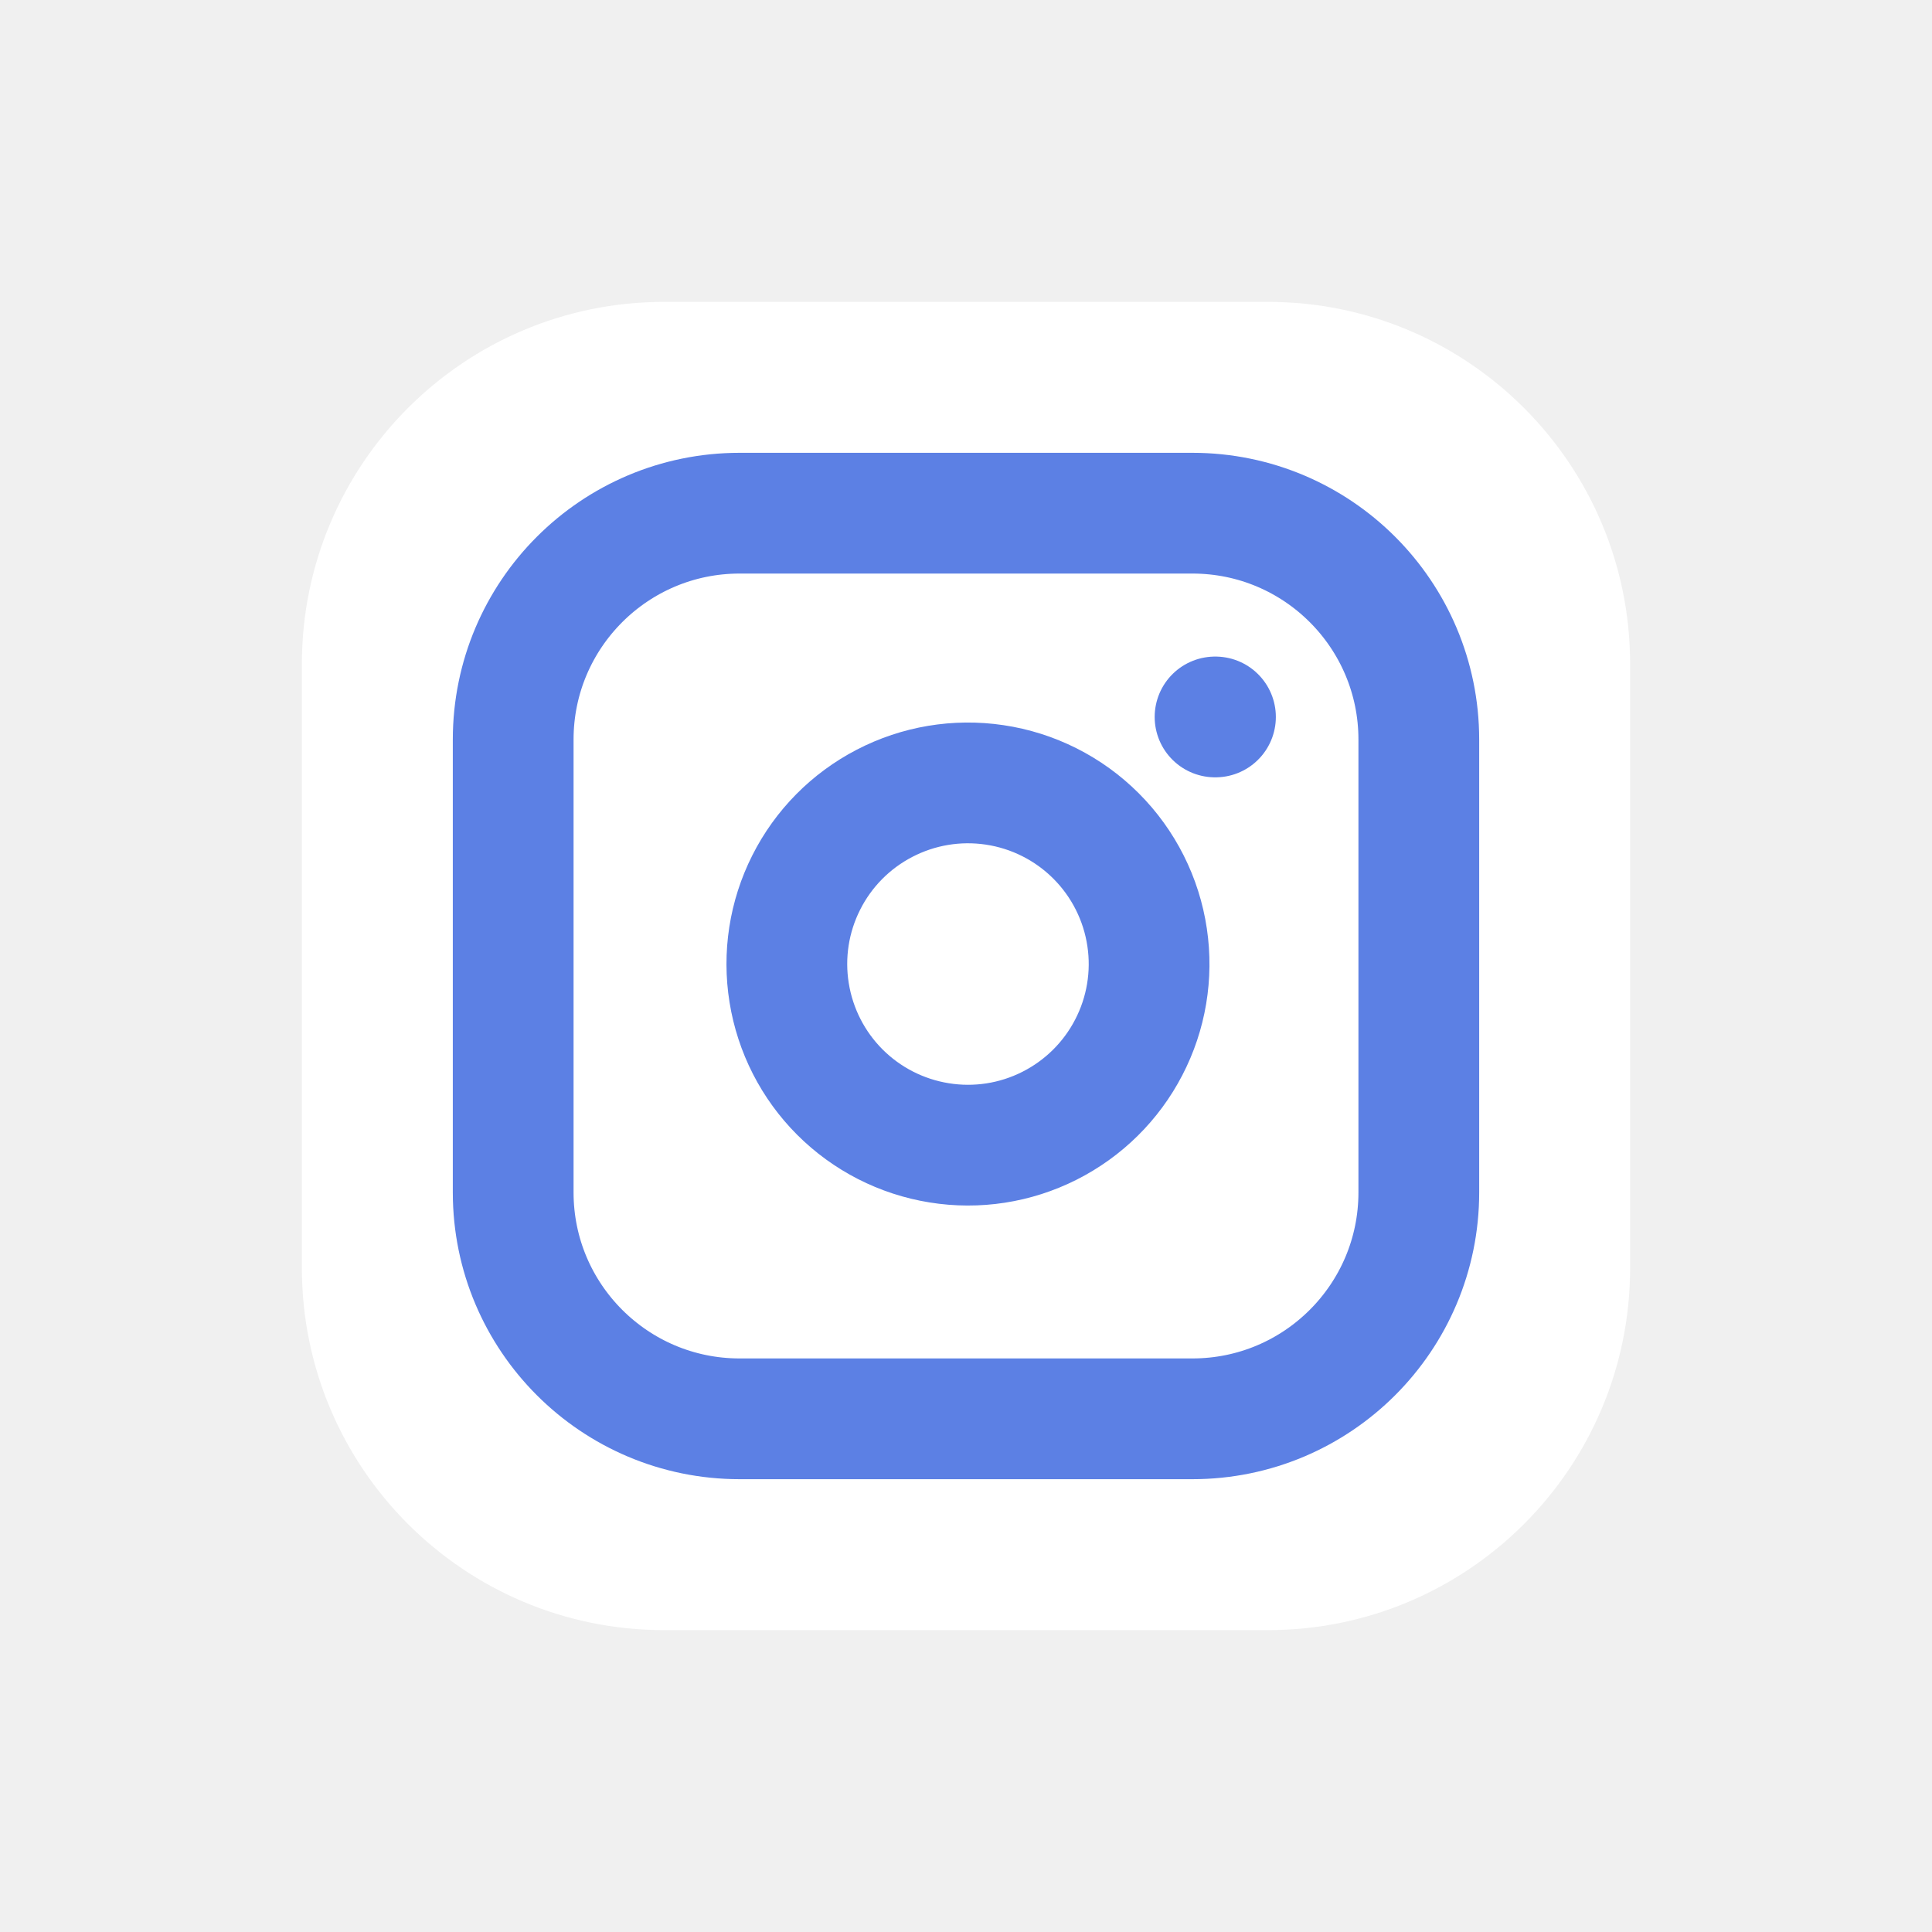
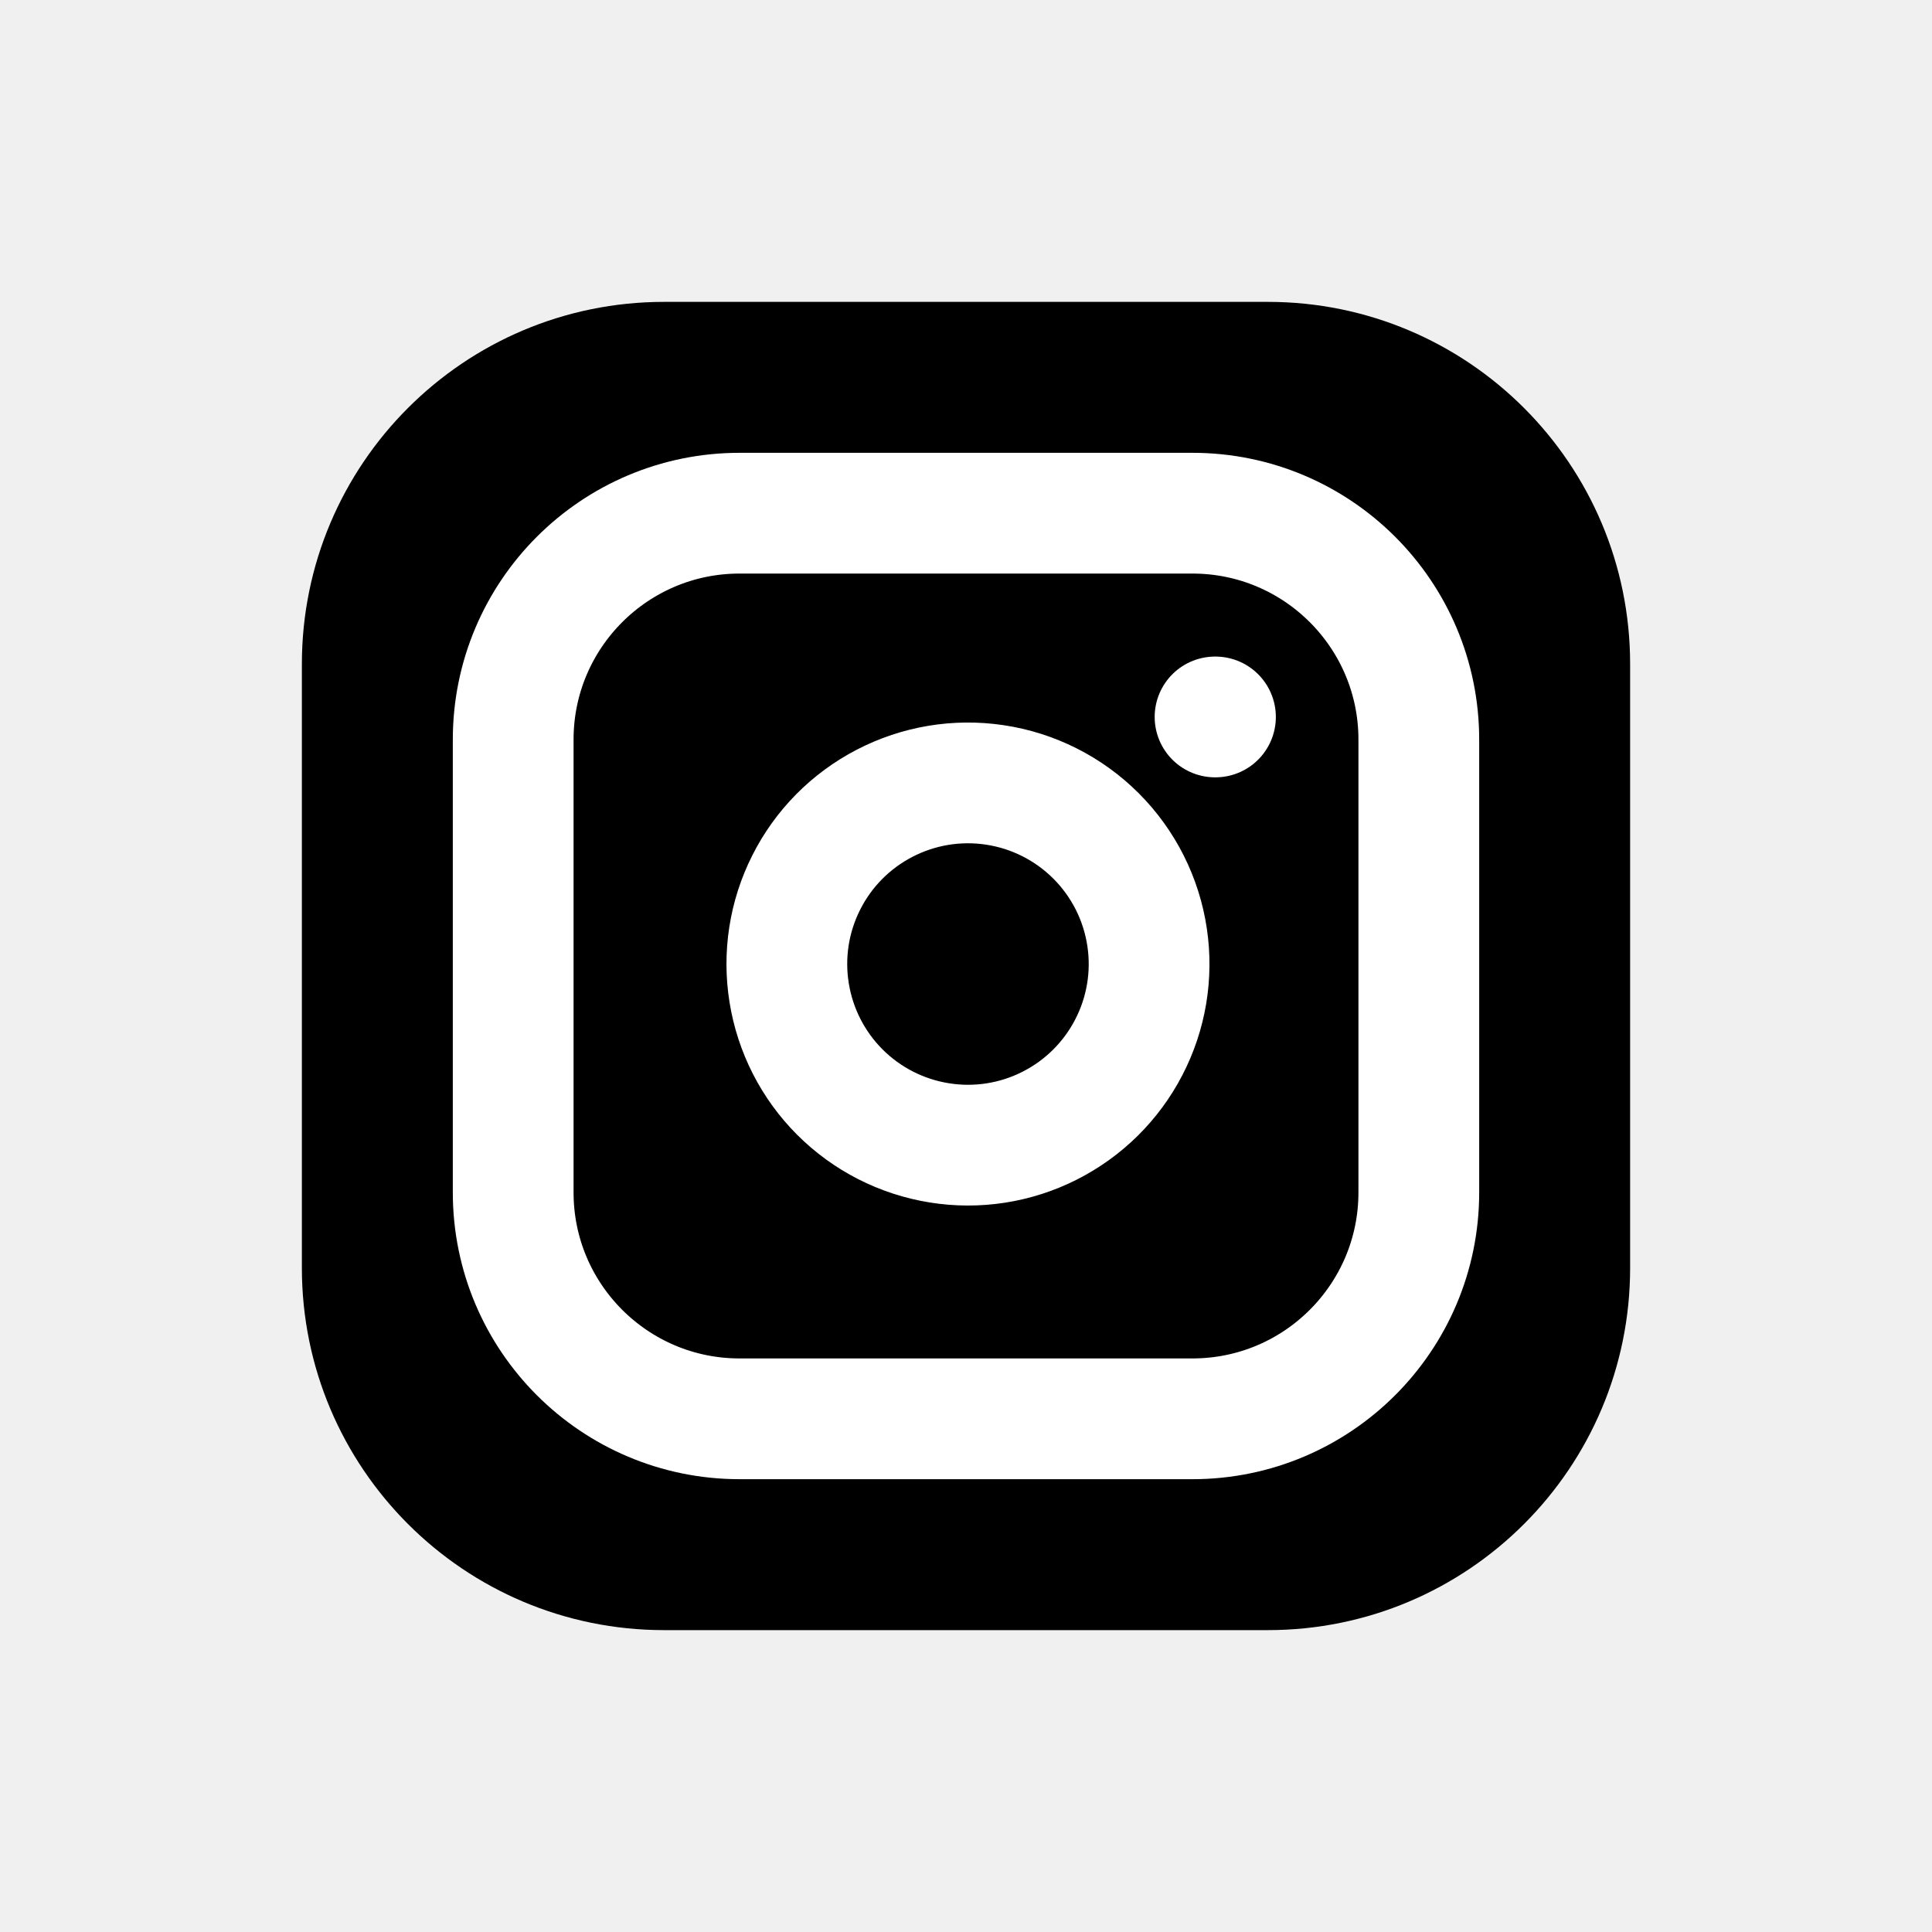
<svg xmlns="http://www.w3.org/2000/svg" width="32" height="32" viewBox="0 0 32 32" fill="none">
-   <rect x="5" y="5" width="22" height="22" rx="6" fill="white" />
+   <rect x="5" y="5" width="22" height="22" rx="6" fill="black" />
  <g clip-path="url(#clip0_363_789)">
-     <path d="M19.75 8.5H12.25C10.179 8.5 8.5 10.179 8.5 12.25V19.75C8.5 21.821 10.179 23.5 12.25 23.5H19.75C21.821 23.5 23.5 21.821 23.5 19.75V12.25C23.5 10.179 21.821 8.5 19.75 8.5Z" stroke="#5C80E4" stroke-width="2" stroke-linecap="round" stroke-linejoin="round" />
-     <path d="M19 15.527C19.093 16.152 18.986 16.789 18.695 17.349C18.405 17.909 17.945 18.363 17.381 18.647C16.818 18.931 16.179 19.03 15.556 18.929C14.933 18.829 14.357 18.535 13.911 18.089C13.465 17.643 13.171 17.067 13.071 16.444C12.97 15.821 13.069 15.182 13.353 14.619C13.636 14.055 14.091 13.595 14.651 13.305C15.211 13.014 15.848 12.907 16.473 13C17.109 13.094 17.699 13.391 18.154 13.846C18.609 14.301 18.906 14.891 19 15.527Z" stroke="#5C80E4" stroke-width="2" stroke-linecap="round" stroke-linejoin="round" />
-     <path d="M20.125 11.875H20.132" stroke="#5C80E4" stroke-width="2" stroke-linecap="round" stroke-linejoin="round" />
+     <path d="M19.75 8.5H12.25C10.179 8.5 8.5 10.179 8.5 12.25V19.75C8.5 21.821 10.179 23.5 12.25 23.5H19.75C21.821 23.5 23.5 21.821 23.5 19.75V12.25C23.5 10.179 21.821 8.5 19.75 8.5Z" stroke="white" stroke-width="2" stroke-linecap="round" stroke-linejoin="round" />
+     <path d="M19 15.527C19.093 16.152 18.986 16.789 18.695 17.349C18.405 17.909 17.945 18.363 17.381 18.647C16.818 18.931 16.179 19.03 15.556 18.929C14.933 18.829 14.357 18.535 13.911 18.089C13.465 17.643 13.171 17.067 13.071 16.444C12.97 15.821 13.069 15.182 13.353 14.619C13.636 14.055 14.091 13.595 14.651 13.305C15.211 13.014 15.848 12.907 16.473 13C17.109 13.094 17.699 13.391 18.154 13.846C18.609 14.301 18.906 14.891 19 15.527Z" stroke="white" stroke-width="2" stroke-linecap="round" stroke-linejoin="round" />
+     <path d="M20.125 11.875H20.132" stroke="white" stroke-width="2" stroke-linecap="round" stroke-linejoin="round" />
  </g>
  <defs>
    <clipPath id="clip0_363_789">
      <rect width="18" height="18" fill="white" transform="translate(7 7)" />
    </clipPath>
  </defs>
</svg>
